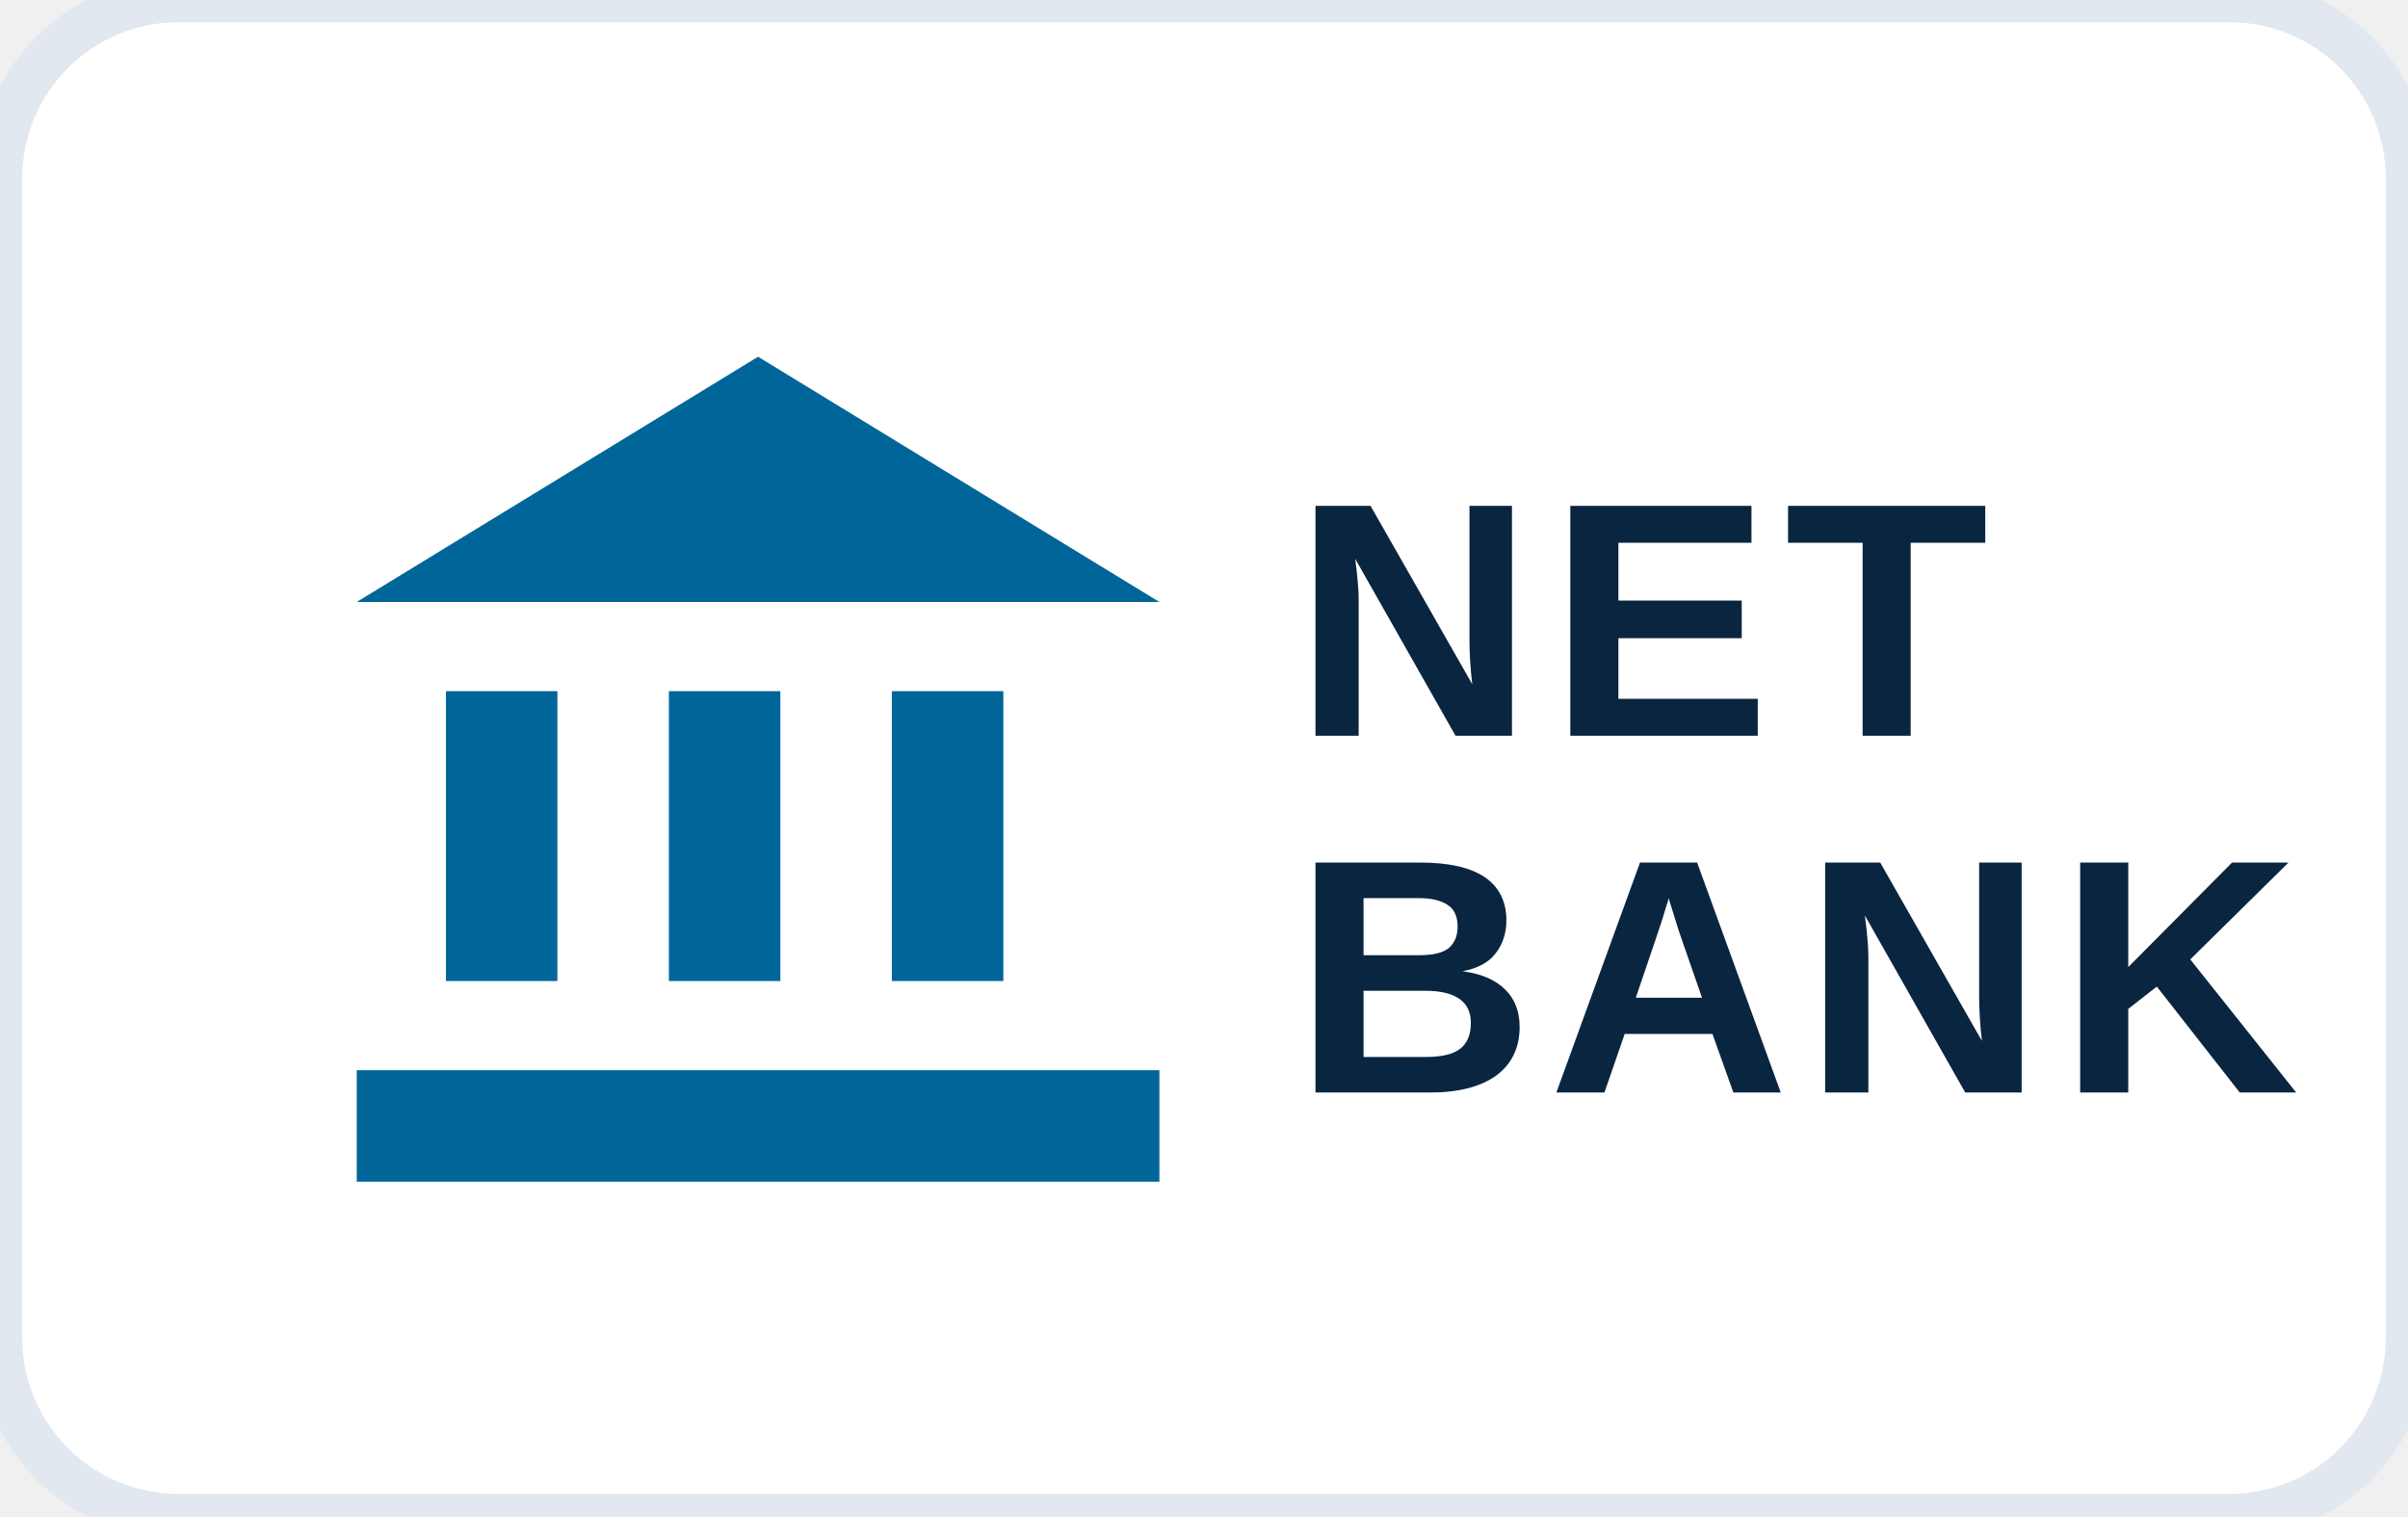
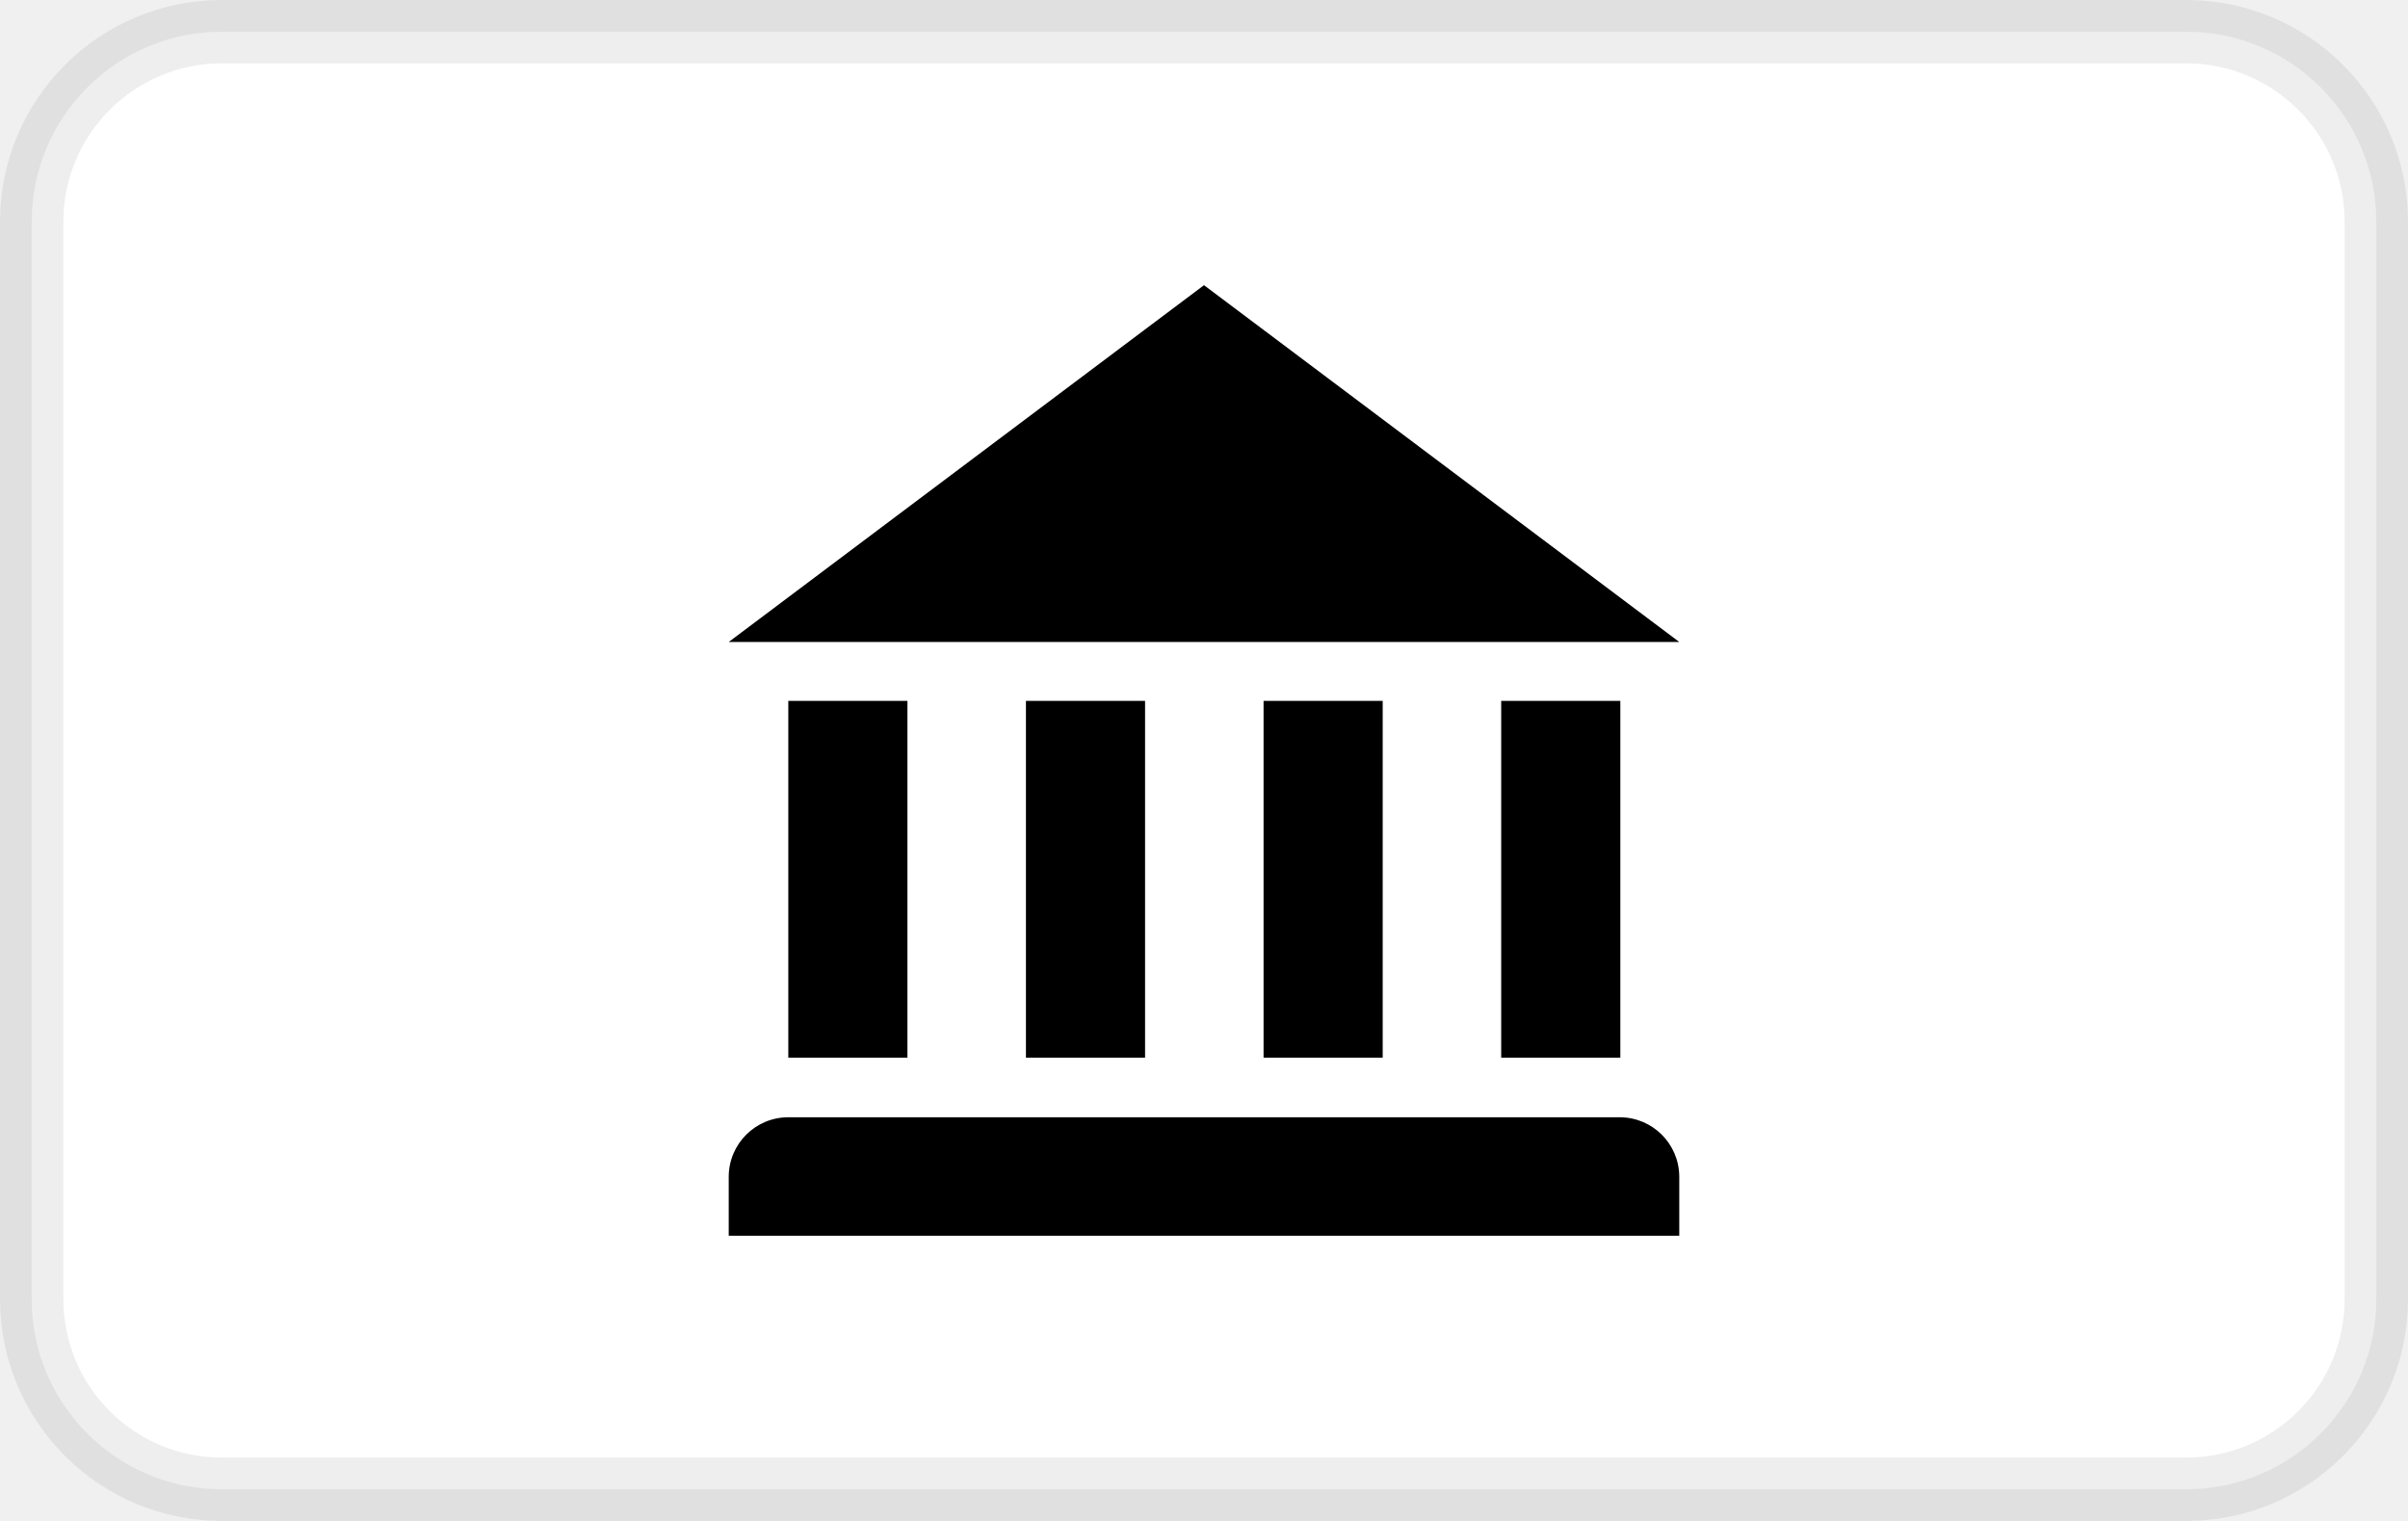
- <svg xmlns="http://www.w3.org/2000/svg" viewBox="0 0 54 34" width="54" height="34">
-   <rect width="54" height="34" rx="4" fill="#FFFFFF" stroke="#E2E8F0" stroke-width="1" />
-   <g transform="translate(6, 6)">
-     <path d="M11 2L2 7.5h18L11 2zm-7 7.5v6.5h2.5v-6.5H4zm5 0v6.5h2.5v-6.5H9zm5 0v6.5h2.5v-6.5H14zm-12 8.5v2.5h18V18H2z" fill="#006699" />
-     <text x="23" y="10.5" font-family="-apple-system, BlinkMacSystemFont, Arial, sans-serif" font-weight="800" font-size="7.5" fill="#0A2540" letter-spacing="0.3">NET</text>
-     <text x="23" y="18.5" font-family="-apple-system, BlinkMacSystemFont, Arial, sans-serif" font-weight="800" font-size="7.5" fill="#0A2540" letter-spacing="0.3">BANK</text>
-   </g>
+ <svg xmlns="http://www.w3.org/2000/svg" viewBox="0 0 38 24" data-name="Layer 1" width="38" height="24" role="img" aria-labelledby="pi-netbanking">
+   <rect x=".5" y=".5" width="37" height="23" rx="3" ry="3" fill="#fff" stroke="#000" stroke-opacity=".07" />
+   <path d="M19 4.5l-7.5 5.63h15L19 4.5zm6.56 13.13H12.44a.94.94 0 0 0-.94.94v.93h15v-.94a.94.94 0 0 0-.94-.93zm-5.62-6.57h1.88v5.63h-1.88zm3.75 0h1.88v5.63h-1.88zm-7.5 0h1.88v5.63h-1.88zm-3.75 0h1.88v5.63h-1.88z" />
</svg>
